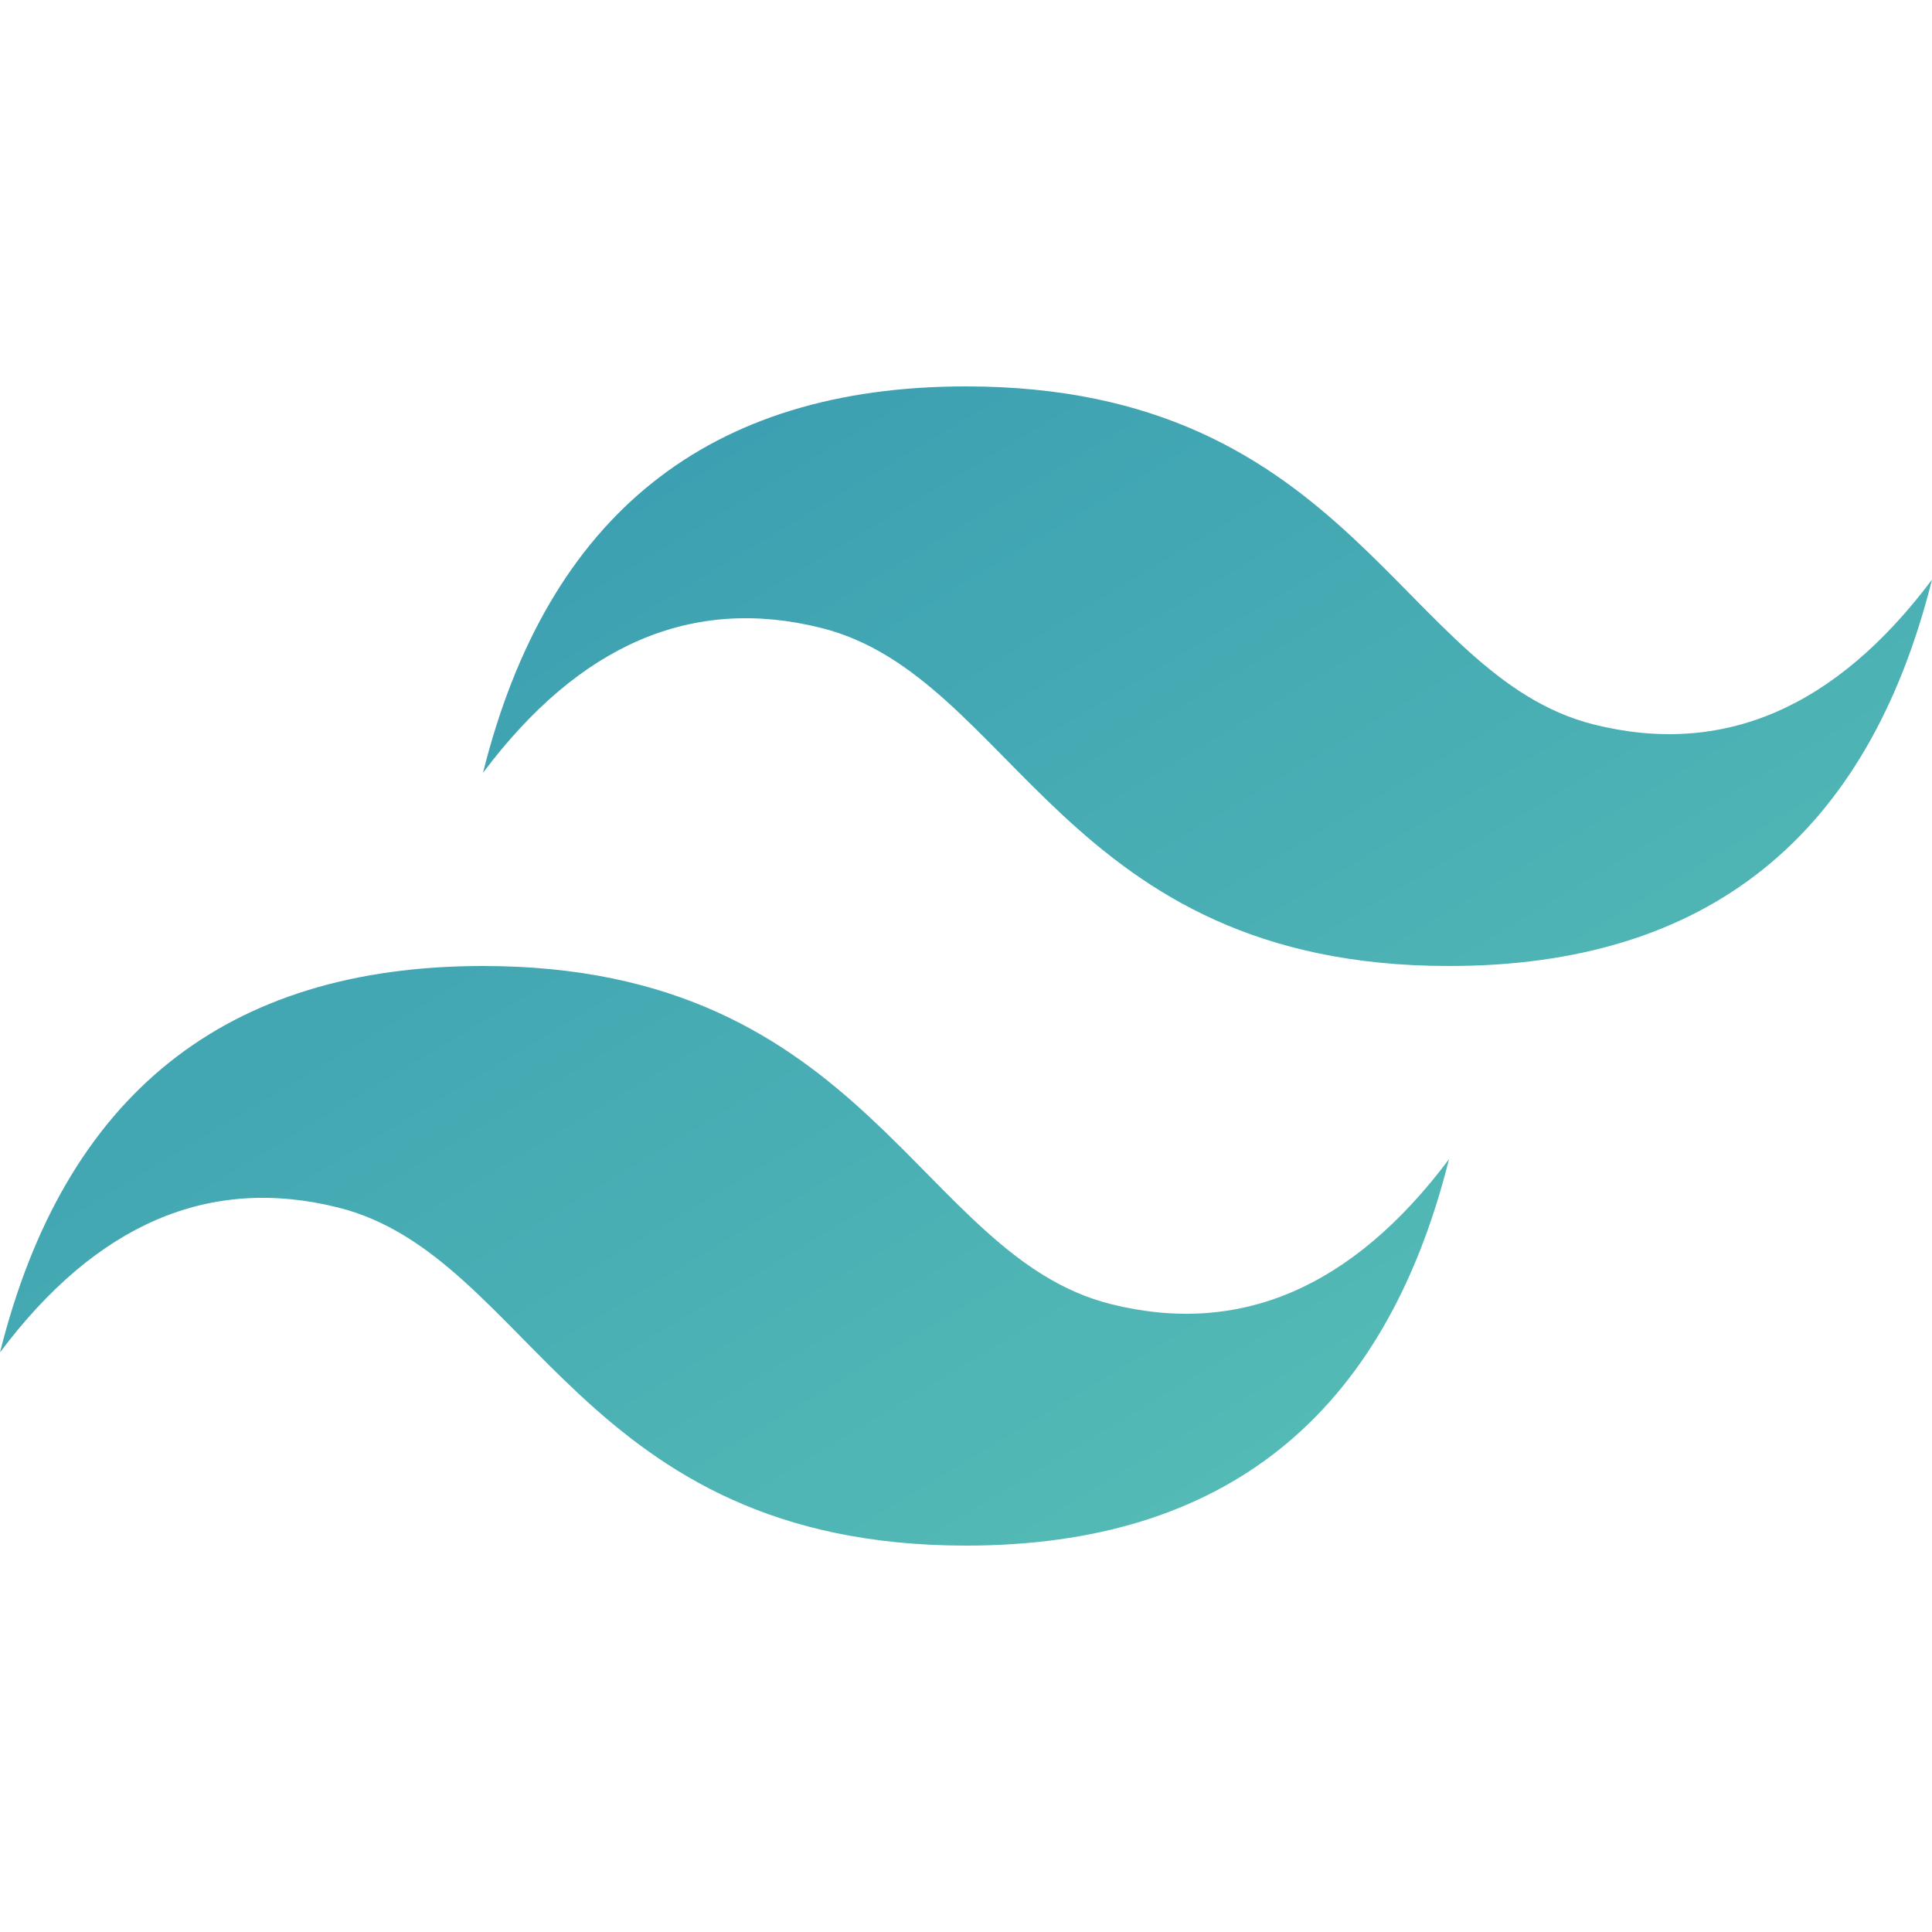
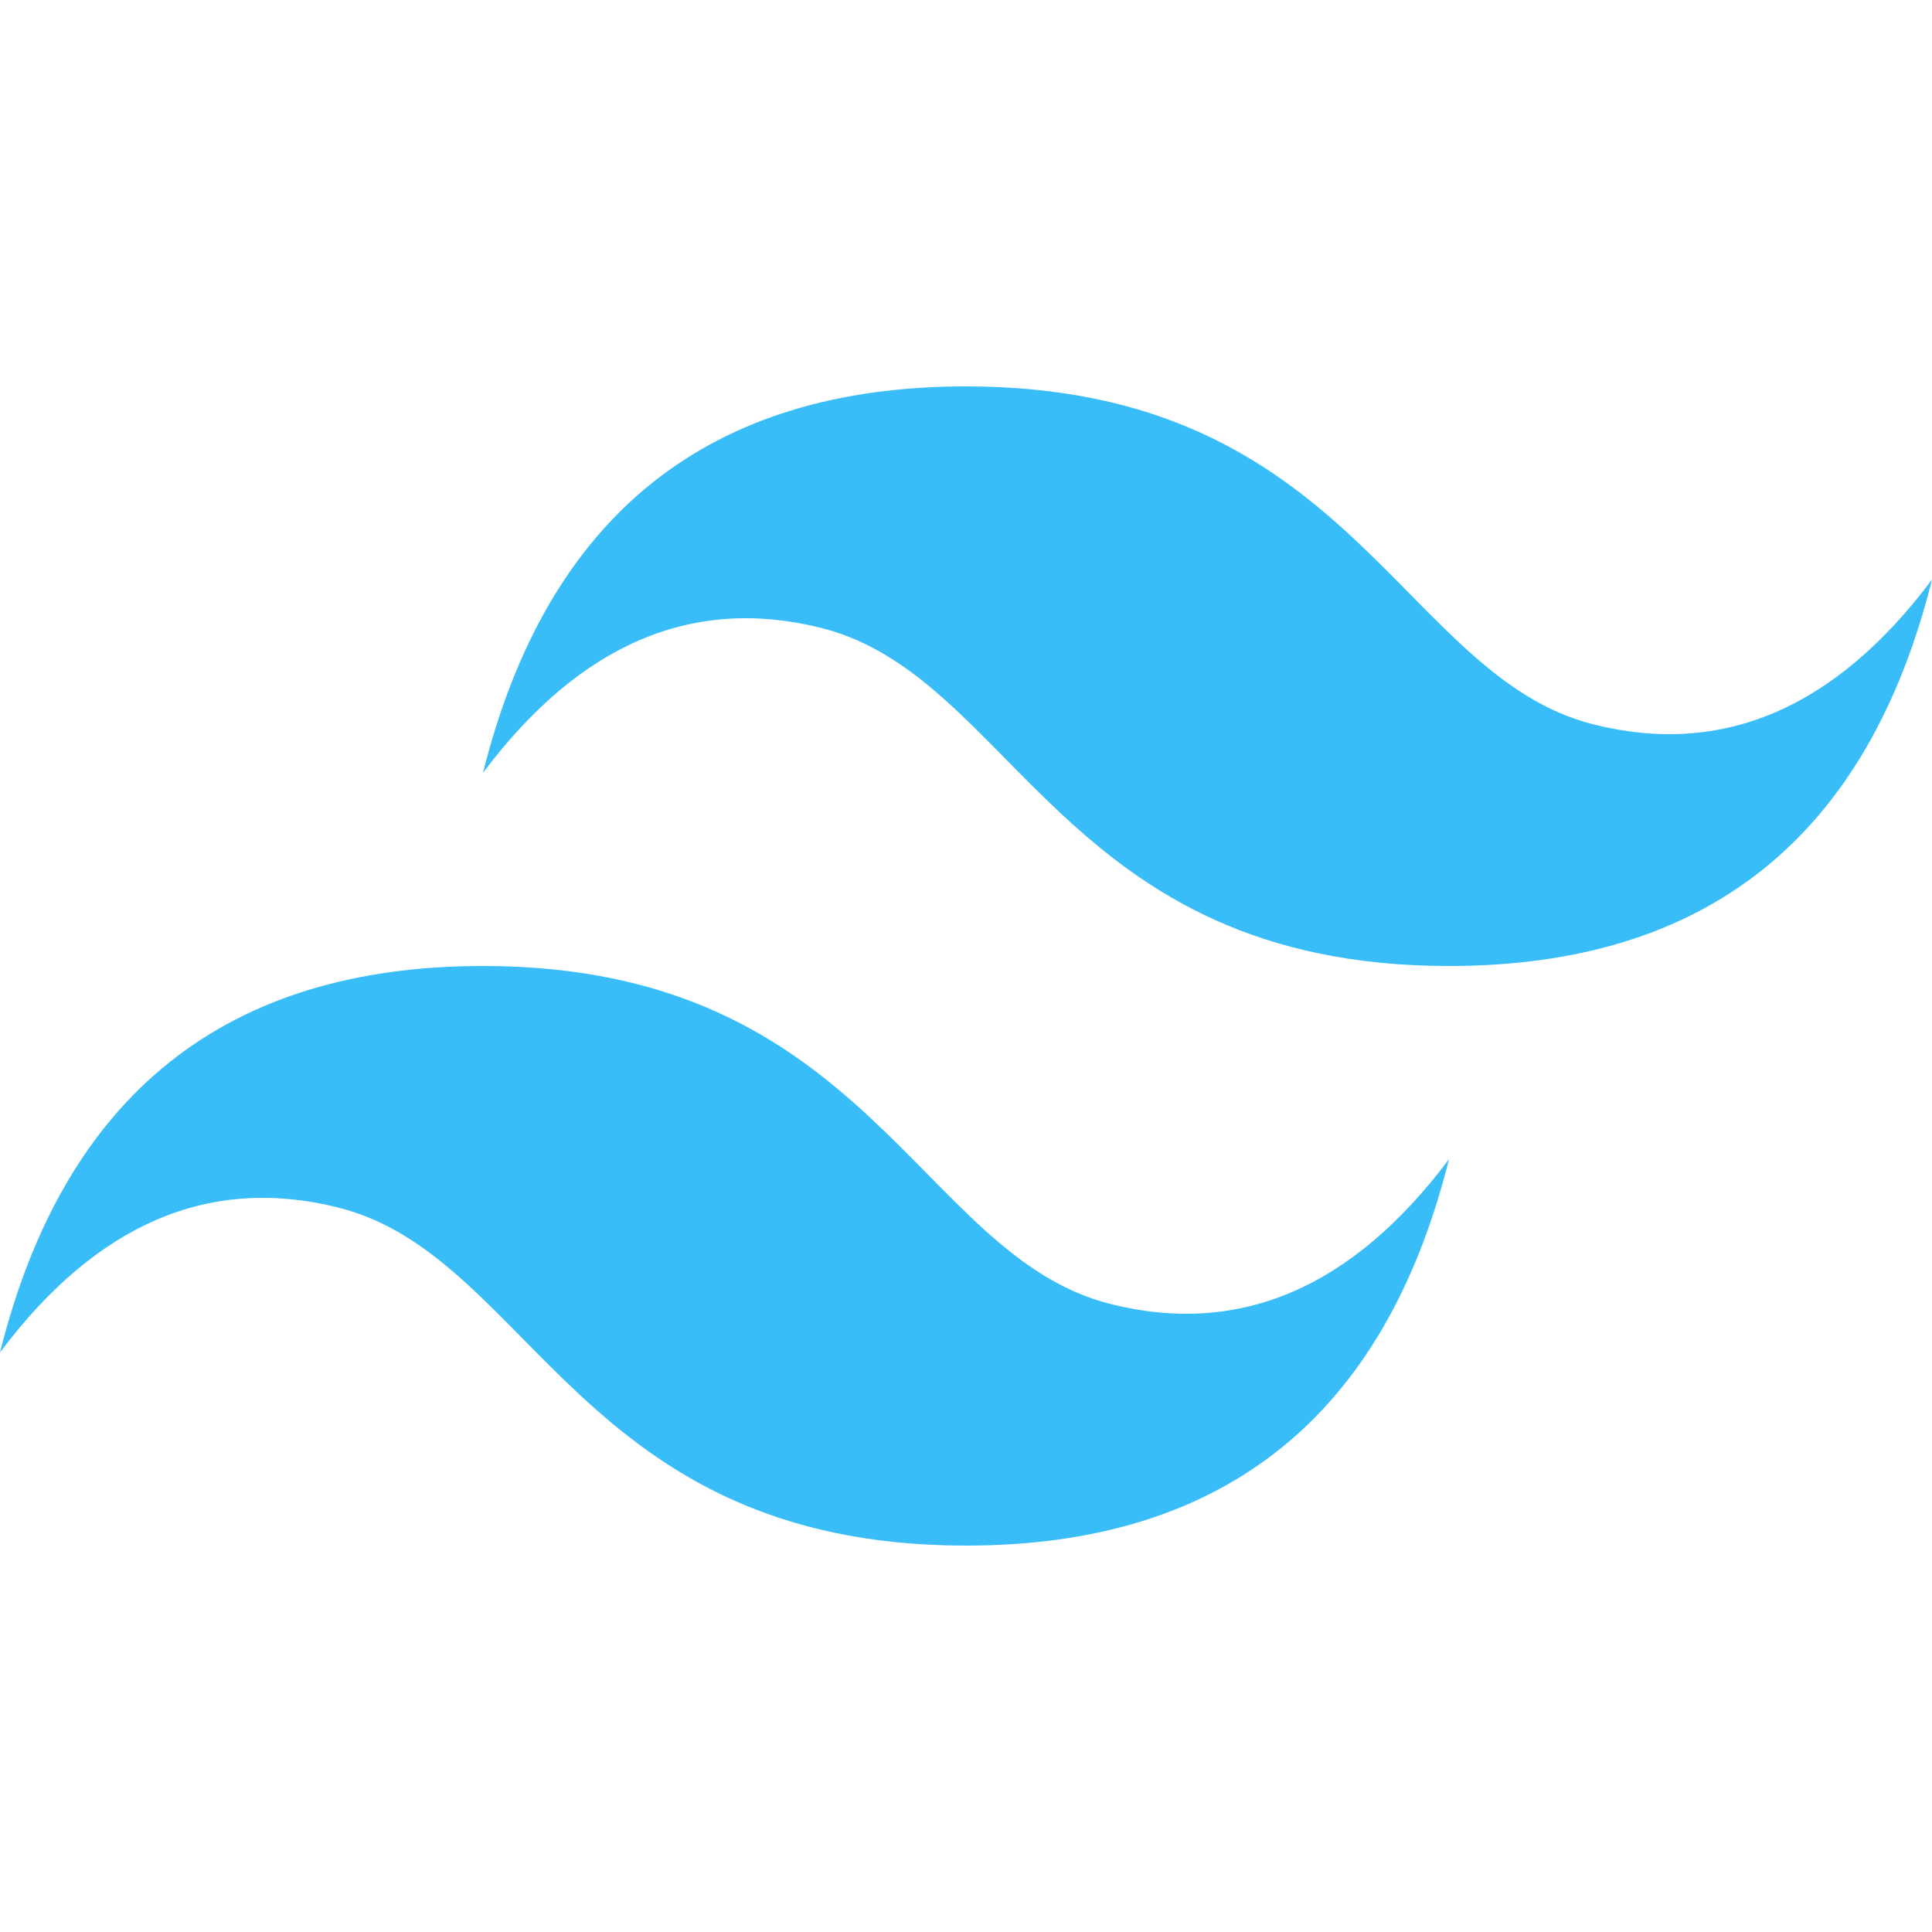
<svg xmlns="http://www.w3.org/2000/svg" width="64" height="64" viewBox="0 0 64 64">
  <defs>
    <linearGradient x1="0" y1="-21.333" y2="85.333" id="A" x2="64" gradientUnits="userSpaceOnUse">
      <stop stop-color="#2383ae" offset="0%" />
      <stop stop-color="#6dd7b9" offset="100%" />
    </linearGradient>
  </defs>
-   <path d="M16 25.6c2.133-8.533 7.467-12.8 16-12.8 12.8 0 14.4 9.6 20.8 11.2 4.267 1.067 8-.533 11.2-4.8C61.867 27.733 56.533 32 48 32c-12.8 0-14.4-9.6-20.8-11.2-4.267-1.067-8 .533-11.2 4.8zM0 44.8C2.133 36.267 7.467 32 16 32c12.8 0 14.4 9.6 20.8 11.2 4.267 1.067 8-.533 11.2-4.8-2.133 8.533-7.467 12.8-16 12.8-12.8 0-14.4-9.6-20.8-11.2-4.267-1.067-8 .533-11.2 4.8z" fill="url(#A)" fill-rule="evenodd" />
+   <path d="M16 25.6c2.133-8.533 7.467-12.8 16-12.8 12.8 0 14.4 9.6 20.8 11.2 4.267 1.067 8-.533 11.2-4.8C61.867 27.733 56.533 32 48 32c-12.8 0-14.4-9.6-20.8-11.2-4.267-1.067-8 .533-11.2 4.8zM0 44.8C2.133 36.267 7.467 32 16 32c12.8 0 14.4 9.6 20.8 11.2 4.267 1.067 8-.533 11.2-4.8-2.133 8.533-7.467 12.8-16 12.8-12.8 0-14.4-9.6-20.8-11.2-4.267-1.067-8 .533-11.2 4.8z" fill="#38bdf8" fill-rule="evenodd" />
</svg>
